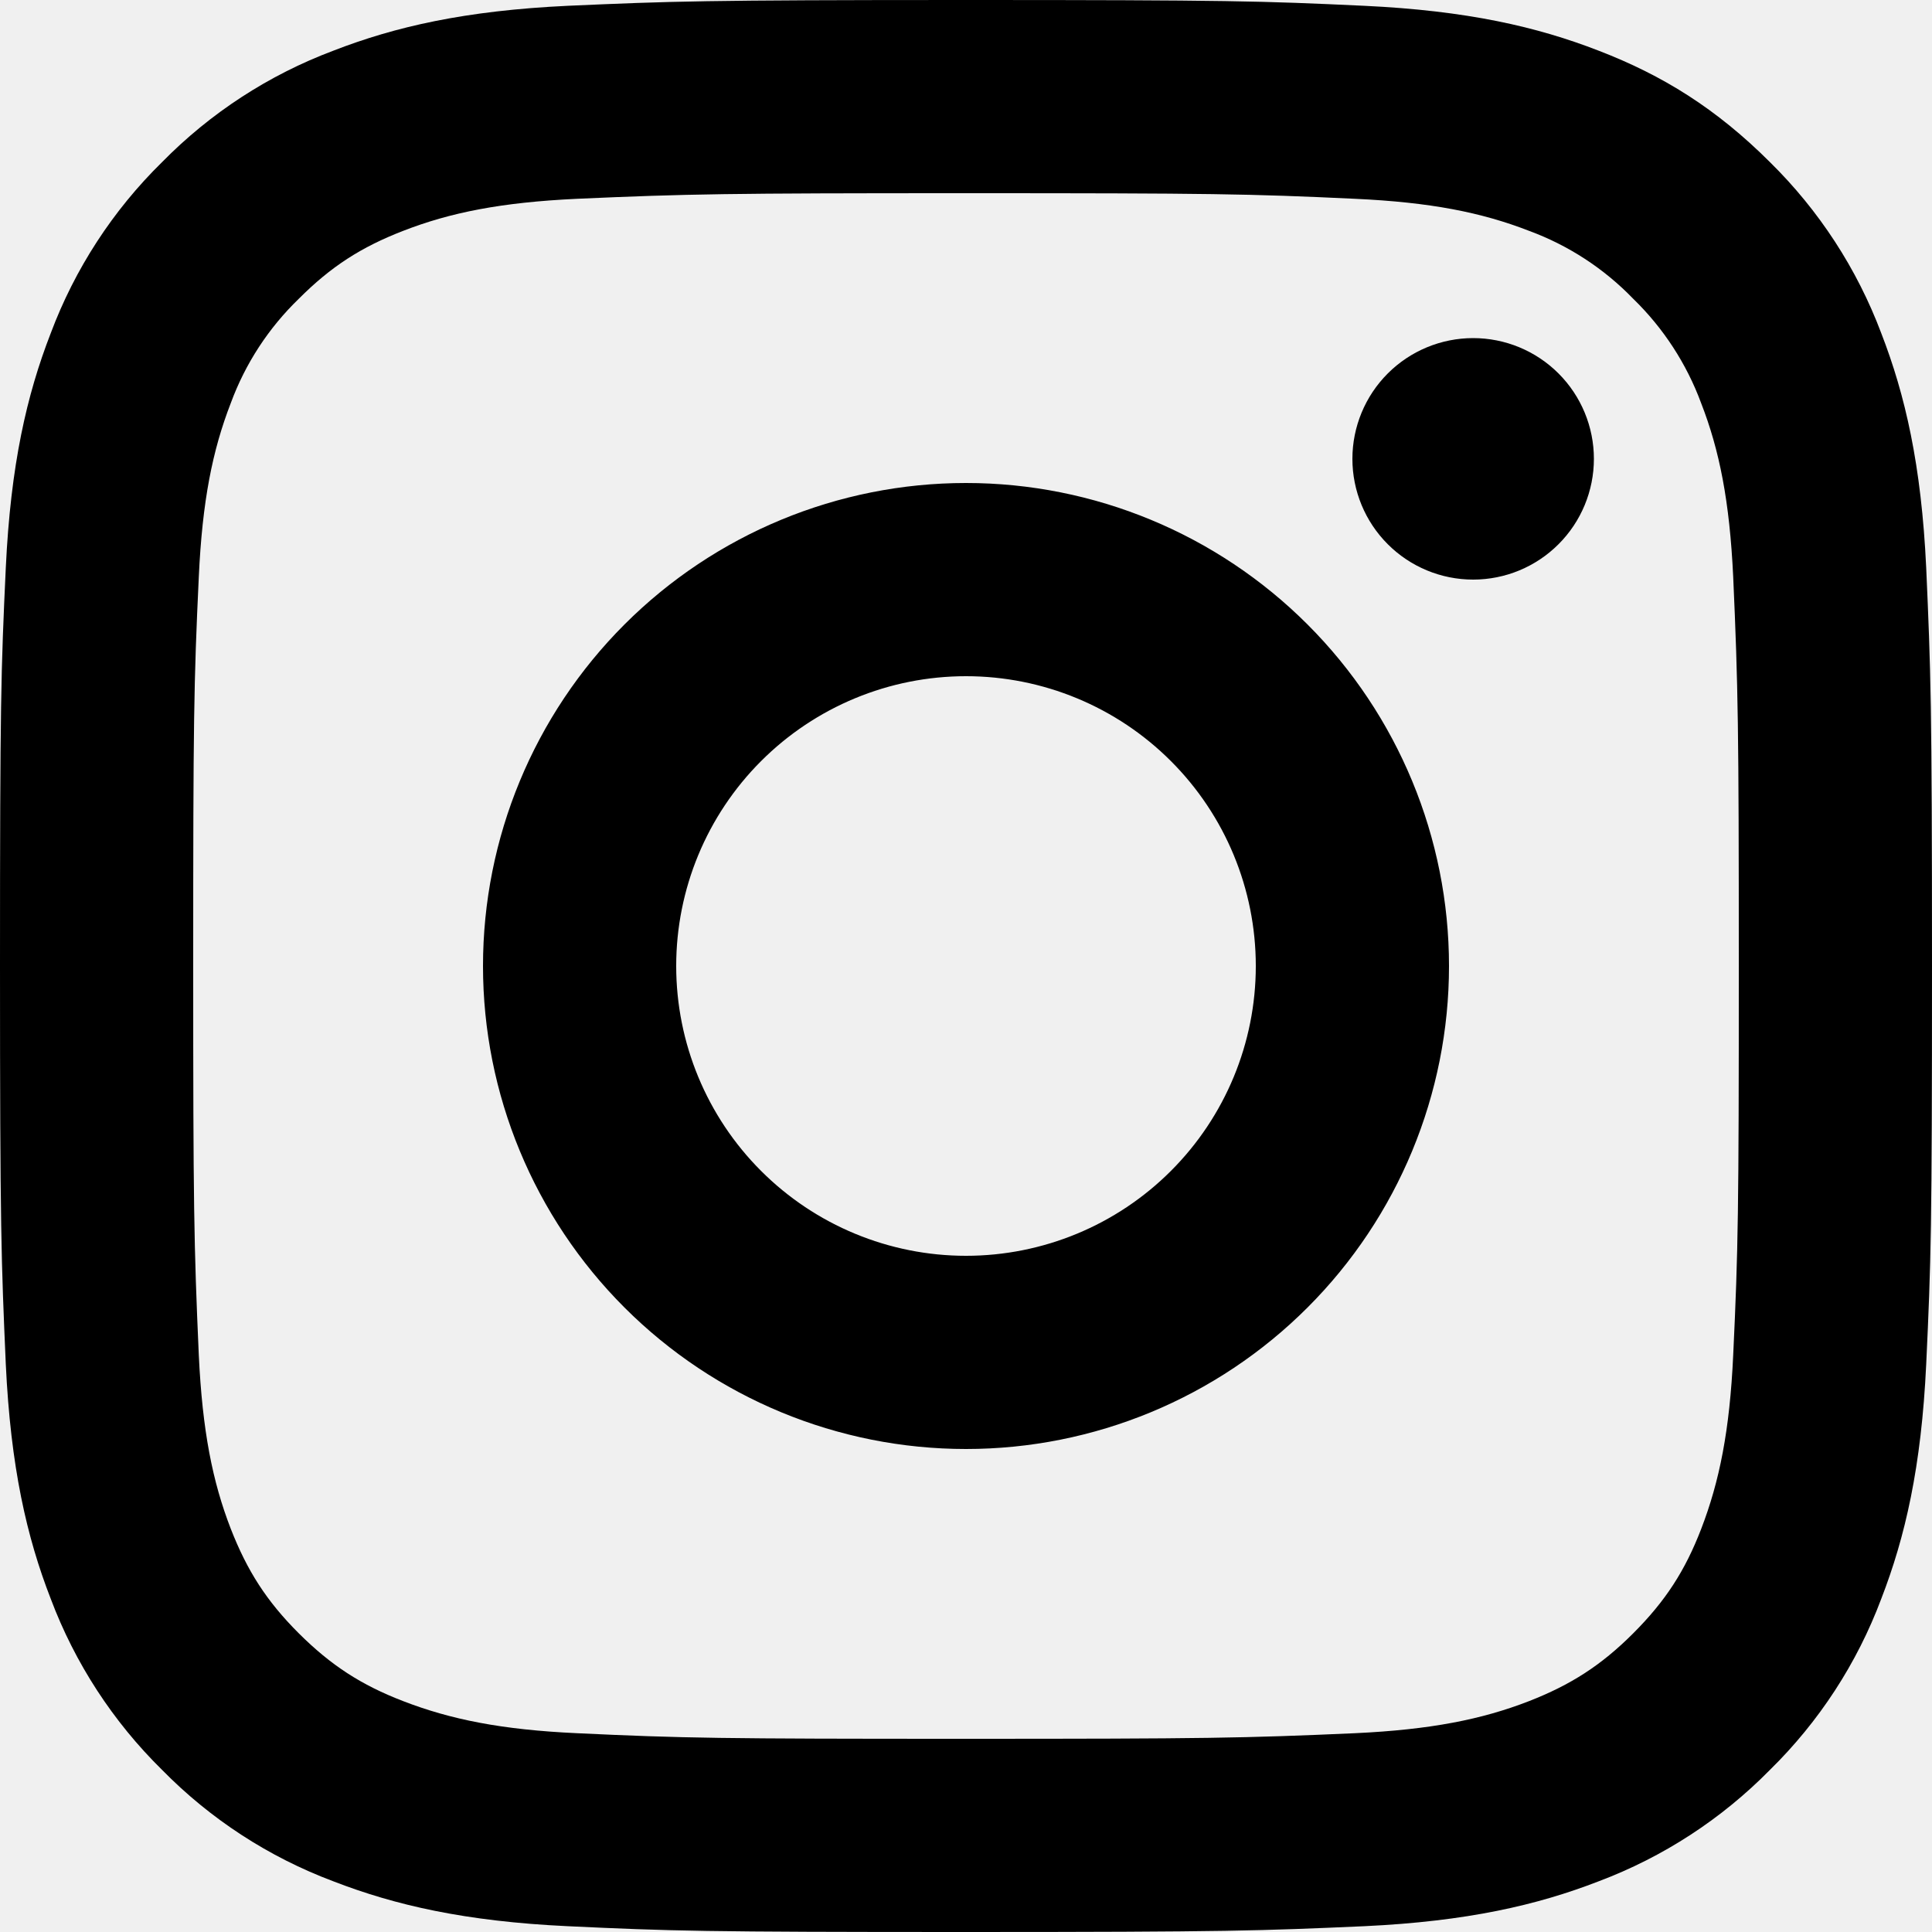
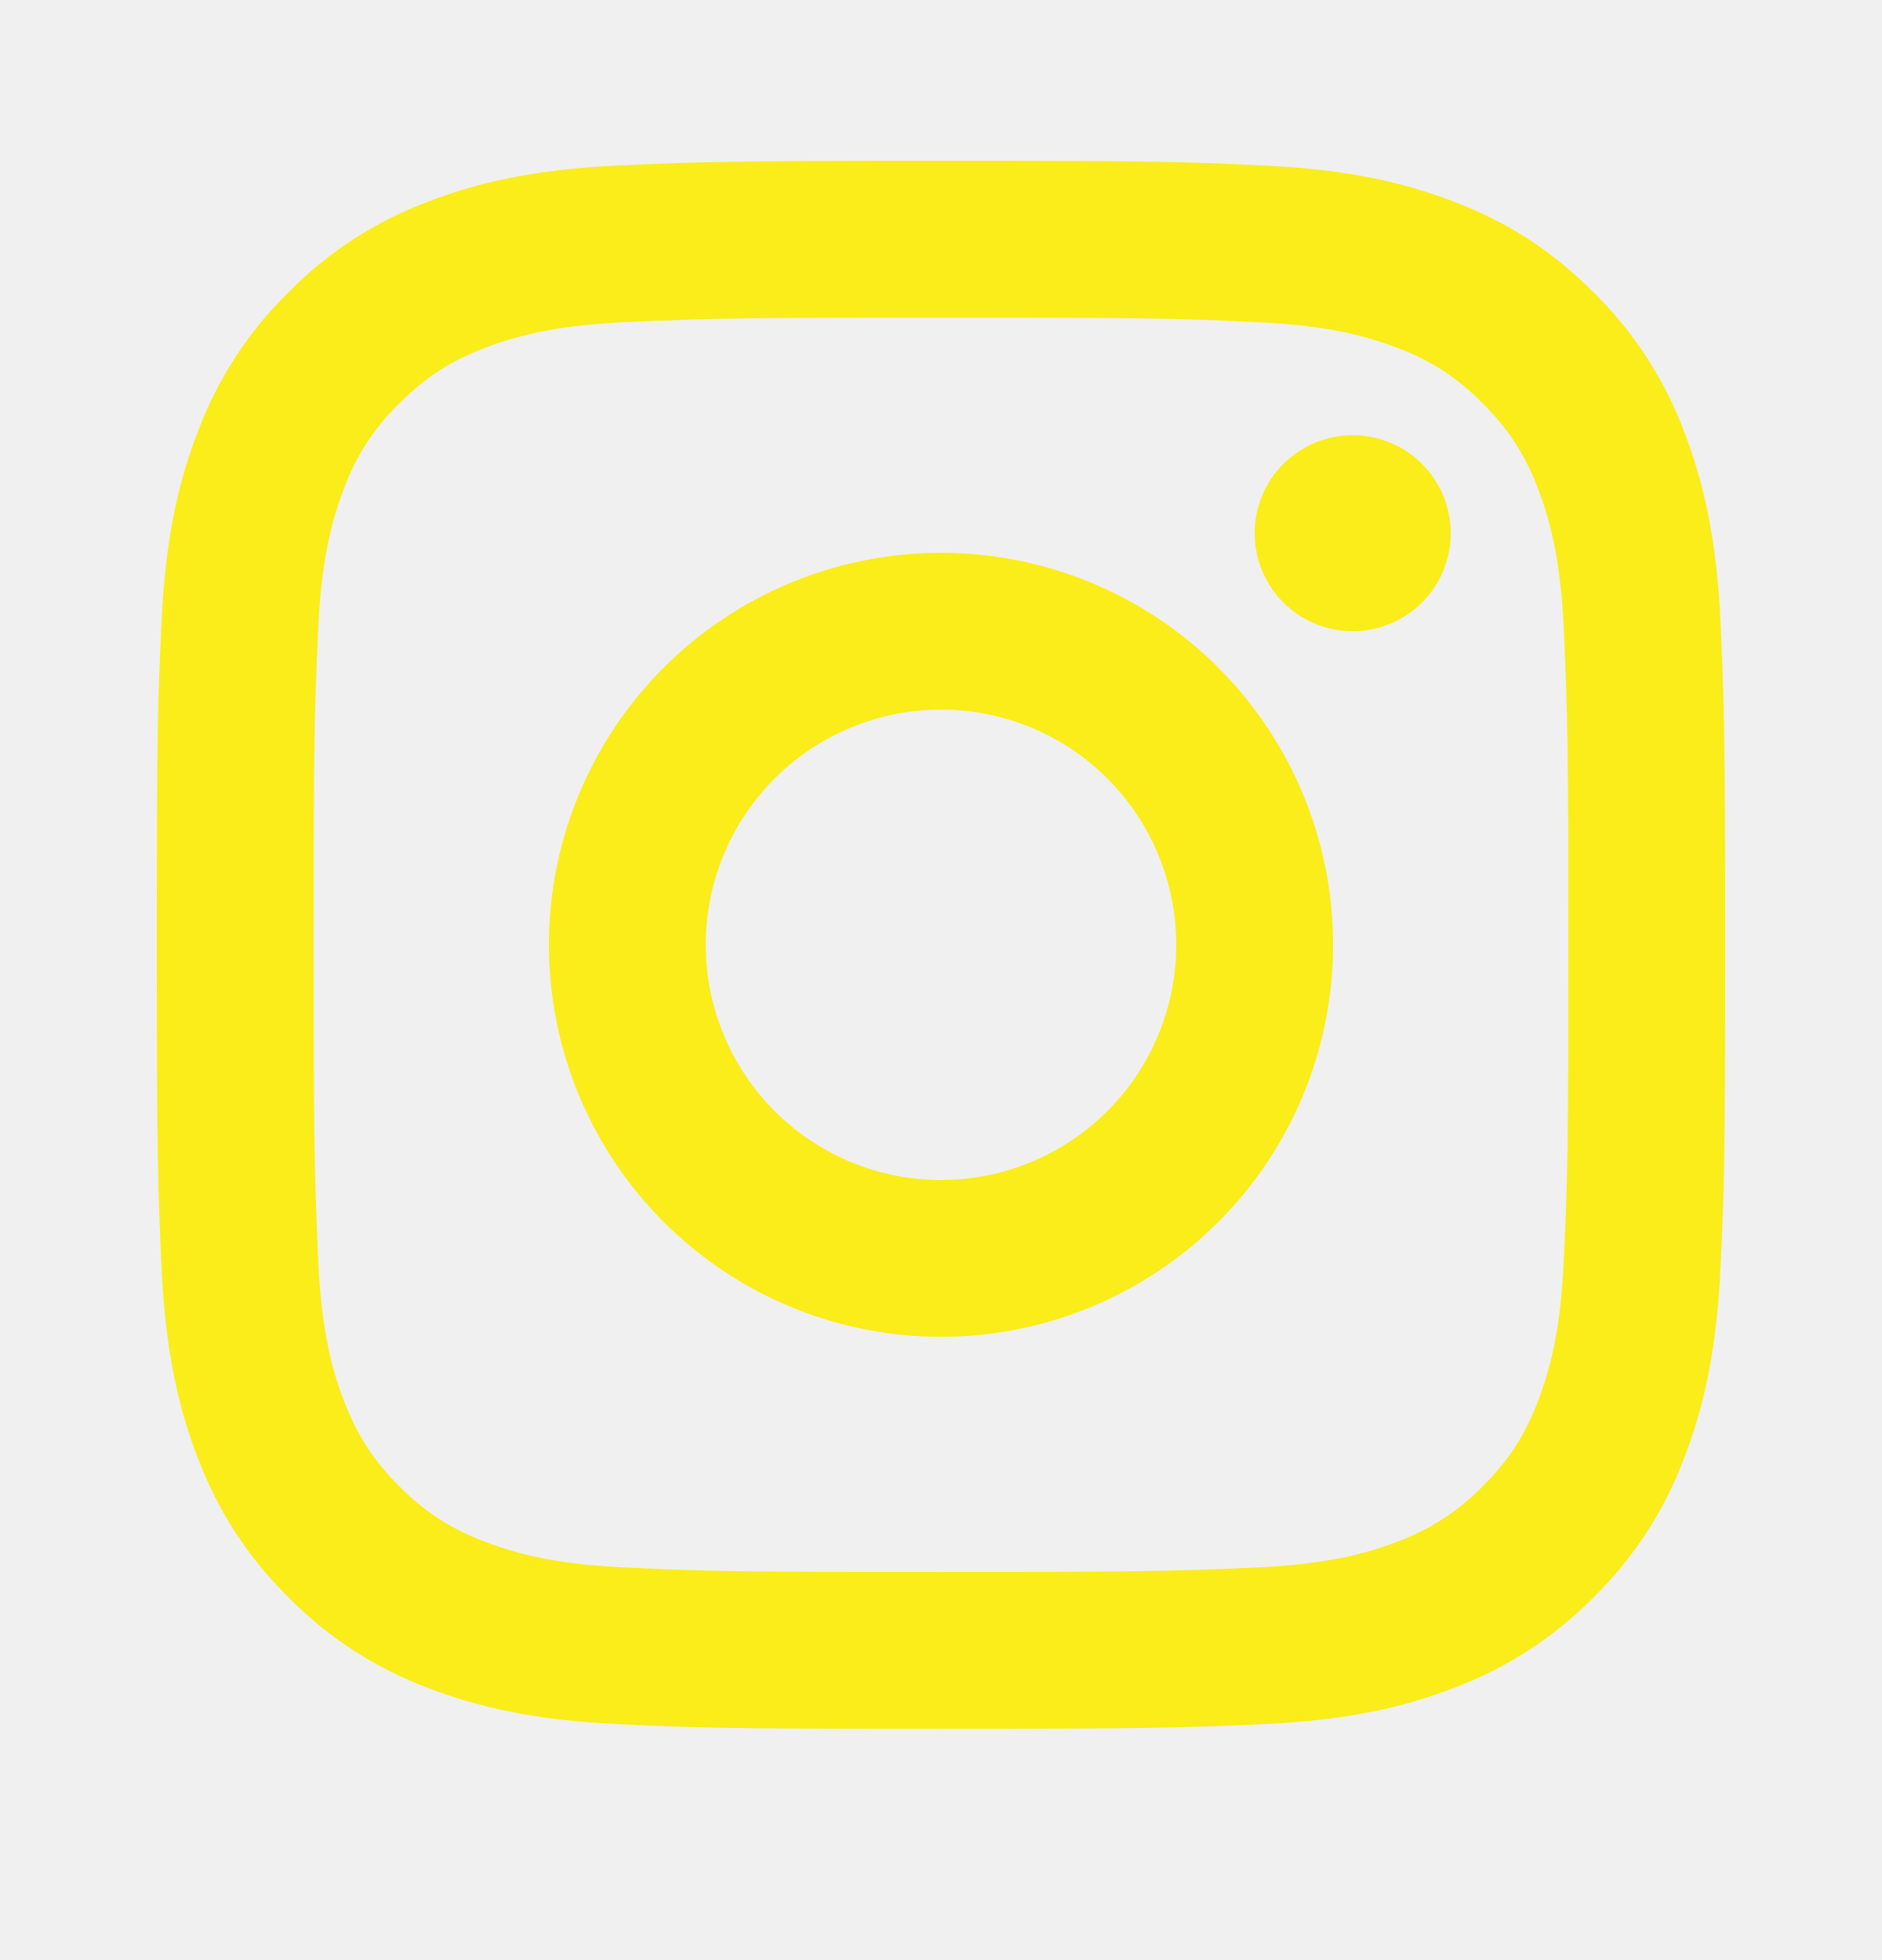
- <svg xmlns="http://www.w3.org/2000/svg" width="80" height="80" viewBox="0 0 80 80" fill="none">
-   <path id="Vector" d="M40 28C36.817 28 33.765 29.264 31.515 31.515C29.264 33.765 28 36.817 28 40C28 43.183 29.264 46.235 31.515 48.485C33.765 50.736 36.817 52 40 52C43.183 52 46.235 50.736 48.485 48.485C50.736 46.235 52 43.183 52 40C52 36.817 50.736 33.765 48.485 31.515C46.235 29.264 43.183 28 40 28ZM40 20C45.304 20 50.391 22.107 54.142 25.858C57.893 29.609 60 34.696 60 40C60 45.304 57.893 50.391 54.142 54.142C50.391 57.893 45.304 60 40 60C34.696 60 29.609 57.893 25.858 54.142C22.107 50.391 20 45.304 20 40C20 34.696 22.107 29.609 25.858 25.858C29.609 22.107 34.696 20 40 20ZM66 19C66 20.326 65.473 21.598 64.535 22.535C63.598 23.473 62.326 24 61 24C59.674 24 58.402 23.473 57.465 22.535C56.527 21.598 56 20.326 56 19C56 17.674 56.527 16.402 57.465 15.464C58.402 14.527 59.674 14 61 14C62.326 14 63.598 14.527 64.535 15.464C65.473 16.402 66 17.674 66 19ZM40 8C30.104 8 28.488 8.028 23.884 8.232C20.748 8.38 18.644 8.8 16.692 9.56C14.956 10.232 13.704 11.036 12.372 12.372C11.12 13.582 10.157 15.058 9.556 16.692C8.796 18.652 8.376 20.752 8.232 23.884C8.024 28.3 8 29.844 8 40C8 49.896 8.028 51.512 8.232 56.116C8.38 59.248 8.8 61.356 9.556 63.304C10.236 65.044 11.036 66.296 12.364 67.624C13.712 68.968 14.964 69.772 16.684 70.436C18.66 71.2 20.764 71.624 23.884 71.768C28.3 71.976 29.844 72 40 72C49.896 72 51.512 71.972 56.116 71.768C59.244 71.62 61.352 71.2 63.304 70.444C65.036 69.768 66.296 68.964 67.624 67.636C68.972 66.288 69.776 65.036 70.44 63.316C71.2 61.344 71.624 59.236 71.768 56.116C71.976 51.7 72 50.156 72 40C72 30.104 71.972 28.488 71.768 23.884C71.62 20.756 71.2 18.644 70.44 16.692C69.837 15.06 68.876 13.584 67.628 12.372C66.419 11.119 64.942 10.157 63.308 9.556C61.348 8.796 59.244 8.376 56.116 8.232C51.7 8.024 50.156 8 40 8ZM40 0C50.868 0 52.224 0.04 56.488 0.24C60.748 0.44 63.648 1.108 66.2 2.1C68.84 3.116 71.064 4.492 73.288 6.712C75.322 8.712 76.896 11.13 77.9 13.8C78.888 16.348 79.56 19.252 79.76 23.512C79.948 27.776 80 29.132 80 40C80 50.868 79.96 52.224 79.76 56.488C79.56 60.748 78.888 63.648 77.9 66.2C76.899 68.871 75.325 71.29 73.288 73.288C71.288 75.321 68.869 76.895 66.2 77.9C63.652 78.888 60.748 79.56 56.488 79.76C52.224 79.948 50.868 80 40 80C29.132 80 27.776 79.96 23.512 79.76C19.252 79.56 16.352 78.888 13.8 77.9C11.129 76.898 8.71 75.324 6.712 73.288C4.678 71.289 3.104 68.87 2.1 66.2C1.108 63.652 0.44 60.748 0.24 56.488C0.052 52.224 0 50.868 0 40C0 29.132 0.04 27.776 0.24 23.512C0.44 19.248 1.108 16.352 2.1 13.8C3.101 11.129 4.675 8.709 6.712 6.712C8.711 4.677 11.13 3.103 13.8 2.1C16.352 1.108 19.248 0.44 23.512 0.24C27.776 0.052 29.132 0 40 0Z" fill="black" />
+ <svg xmlns="http://www.w3.org/2000/svg" width="24" height="25" viewBox="0 0 24 25" fill="none">
+   <g clip-path="url(#clip0_99_201)">
+     <path d="M12 9.051C11.204 9.051 10.441 9.367 9.879 9.929C9.316 10.492 9 11.255 9 12.051C9 12.846 9.316 13.61 9.879 14.172C10.441 14.735 11.204 15.051 12 15.051C12.796 15.051 13.559 14.735 14.121 14.172C14.684 13.61 15 12.846 15 12.051C15 11.255 14.684 10.492 14.121 9.929C13.559 9.367 12.796 9.051 12 9.051ZM12 7.051C13.326 7.051 14.598 7.578 15.536 8.515C16.473 9.453 17 10.725 17 12.051C17 13.377 16.473 14.649 15.536 15.586C14.598 16.524 13.326 17.051 12 17.051C10.674 17.051 9.402 16.524 8.464 15.586C7.527 14.649 7 13.377 7 12.051C7 10.725 7.527 9.453 8.464 8.515C9.402 7.578 10.674 7.051 12 7.051ZM18.5 6.801C18.5 7.132 18.368 7.45 18.134 7.685C17.899 7.919 17.581 8.051 17.25 8.051C16.919 8.051 16.601 7.919 16.366 7.685C16.132 7.45 16 7.132 16 6.801C16 6.469 16.132 6.151 16.366 5.917C16.601 5.682 16.919 5.551 17.25 5.551C17.581 5.551 17.899 5.682 18.134 5.917C18.368 6.151 18.5 6.469 18.5 6.801ZM12 4.051C9.526 4.051 9.122 4.058 7.971 4.109C7.187 4.146 6.661 4.251 6.173 4.441C5.739 4.609 5.426 4.81 5.093 5.144C4.78 5.446 4.539 5.815 4.389 6.224C4.199 6.714 4.094 7.239 4.058 8.022C4.006 9.126 4 9.512 4 12.051C4 14.525 4.007 14.929 4.058 16.08C4.095 16.863 4.2 17.39 4.389 17.877C4.559 18.312 4.759 18.625 5.091 18.957C5.428 19.293 5.741 19.494 6.171 19.66C6.665 19.851 7.191 19.957 7.971 19.993C9.075 20.045 9.461 20.051 12 20.051C14.474 20.051 14.878 20.044 16.029 19.993C16.811 19.956 17.338 19.851 17.826 19.662C18.259 19.493 18.574 19.292 18.906 18.96C19.243 18.623 19.444 18.31 19.61 17.88C19.8 17.387 19.906 16.86 19.942 16.08C19.994 14.976 20 14.59 20 12.051C20 9.577 19.993 9.173 19.942 8.022C19.905 7.24 19.8 6.712 19.61 6.224C19.459 5.816 19.219 5.447 18.907 5.144C18.605 4.831 18.235 4.59 17.827 4.44C17.337 4.25 16.811 4.145 16.029 4.109C14.925 4.057 14.539 4.051 12 4.051ZM12 2.051C14.717 2.051 15.056 2.061 16.122 2.111C17.187 2.161 17.912 2.328 18.55 2.576C19.21 2.83 19.766 3.174 20.322 3.729C20.831 4.229 21.224 4.833 21.475 5.501C21.722 6.138 21.89 6.864 21.94 7.929C21.987 8.995 22 9.334 22 12.051C22 14.768 21.99 15.107 21.94 16.173C21.89 17.238 21.722 17.963 21.475 18.601C21.225 19.269 20.831 19.873 20.322 20.373C19.822 20.881 19.217 21.274 18.55 21.526C17.913 21.773 17.187 21.941 16.122 21.991C15.056 22.038 14.717 22.051 12 22.051C9.283 22.051 8.944 22.041 7.878 21.991C6.813 21.941 6.088 21.773 5.45 21.526C4.782 21.275 4.178 20.882 3.678 20.373C3.169 19.873 2.776 19.268 2.525 18.601C2.277 17.964 2.11 17.238 2.06 16.173C2.013 15.107 2 14.768 2 12.051C2 9.334 2.01 8.995 2.06 7.929C2.11 6.863 2.277 6.139 2.525 5.501C2.775 4.833 3.169 4.228 3.678 3.729C4.178 3.22 4.782 2.827 5.45 2.576C6.088 2.328 6.812 2.161 7.878 2.111C8.944 2.064 9.283 2.051 12 2.051Z" fill="#FAED19" />
+   </g>
+   <defs>
+     <clipPath id="clip0_99_201">
+       <rect width="24" height="24" fill="white" transform="translate(0 0.0507812)" />
+     </clipPath>
+   </defs>
</svg>
